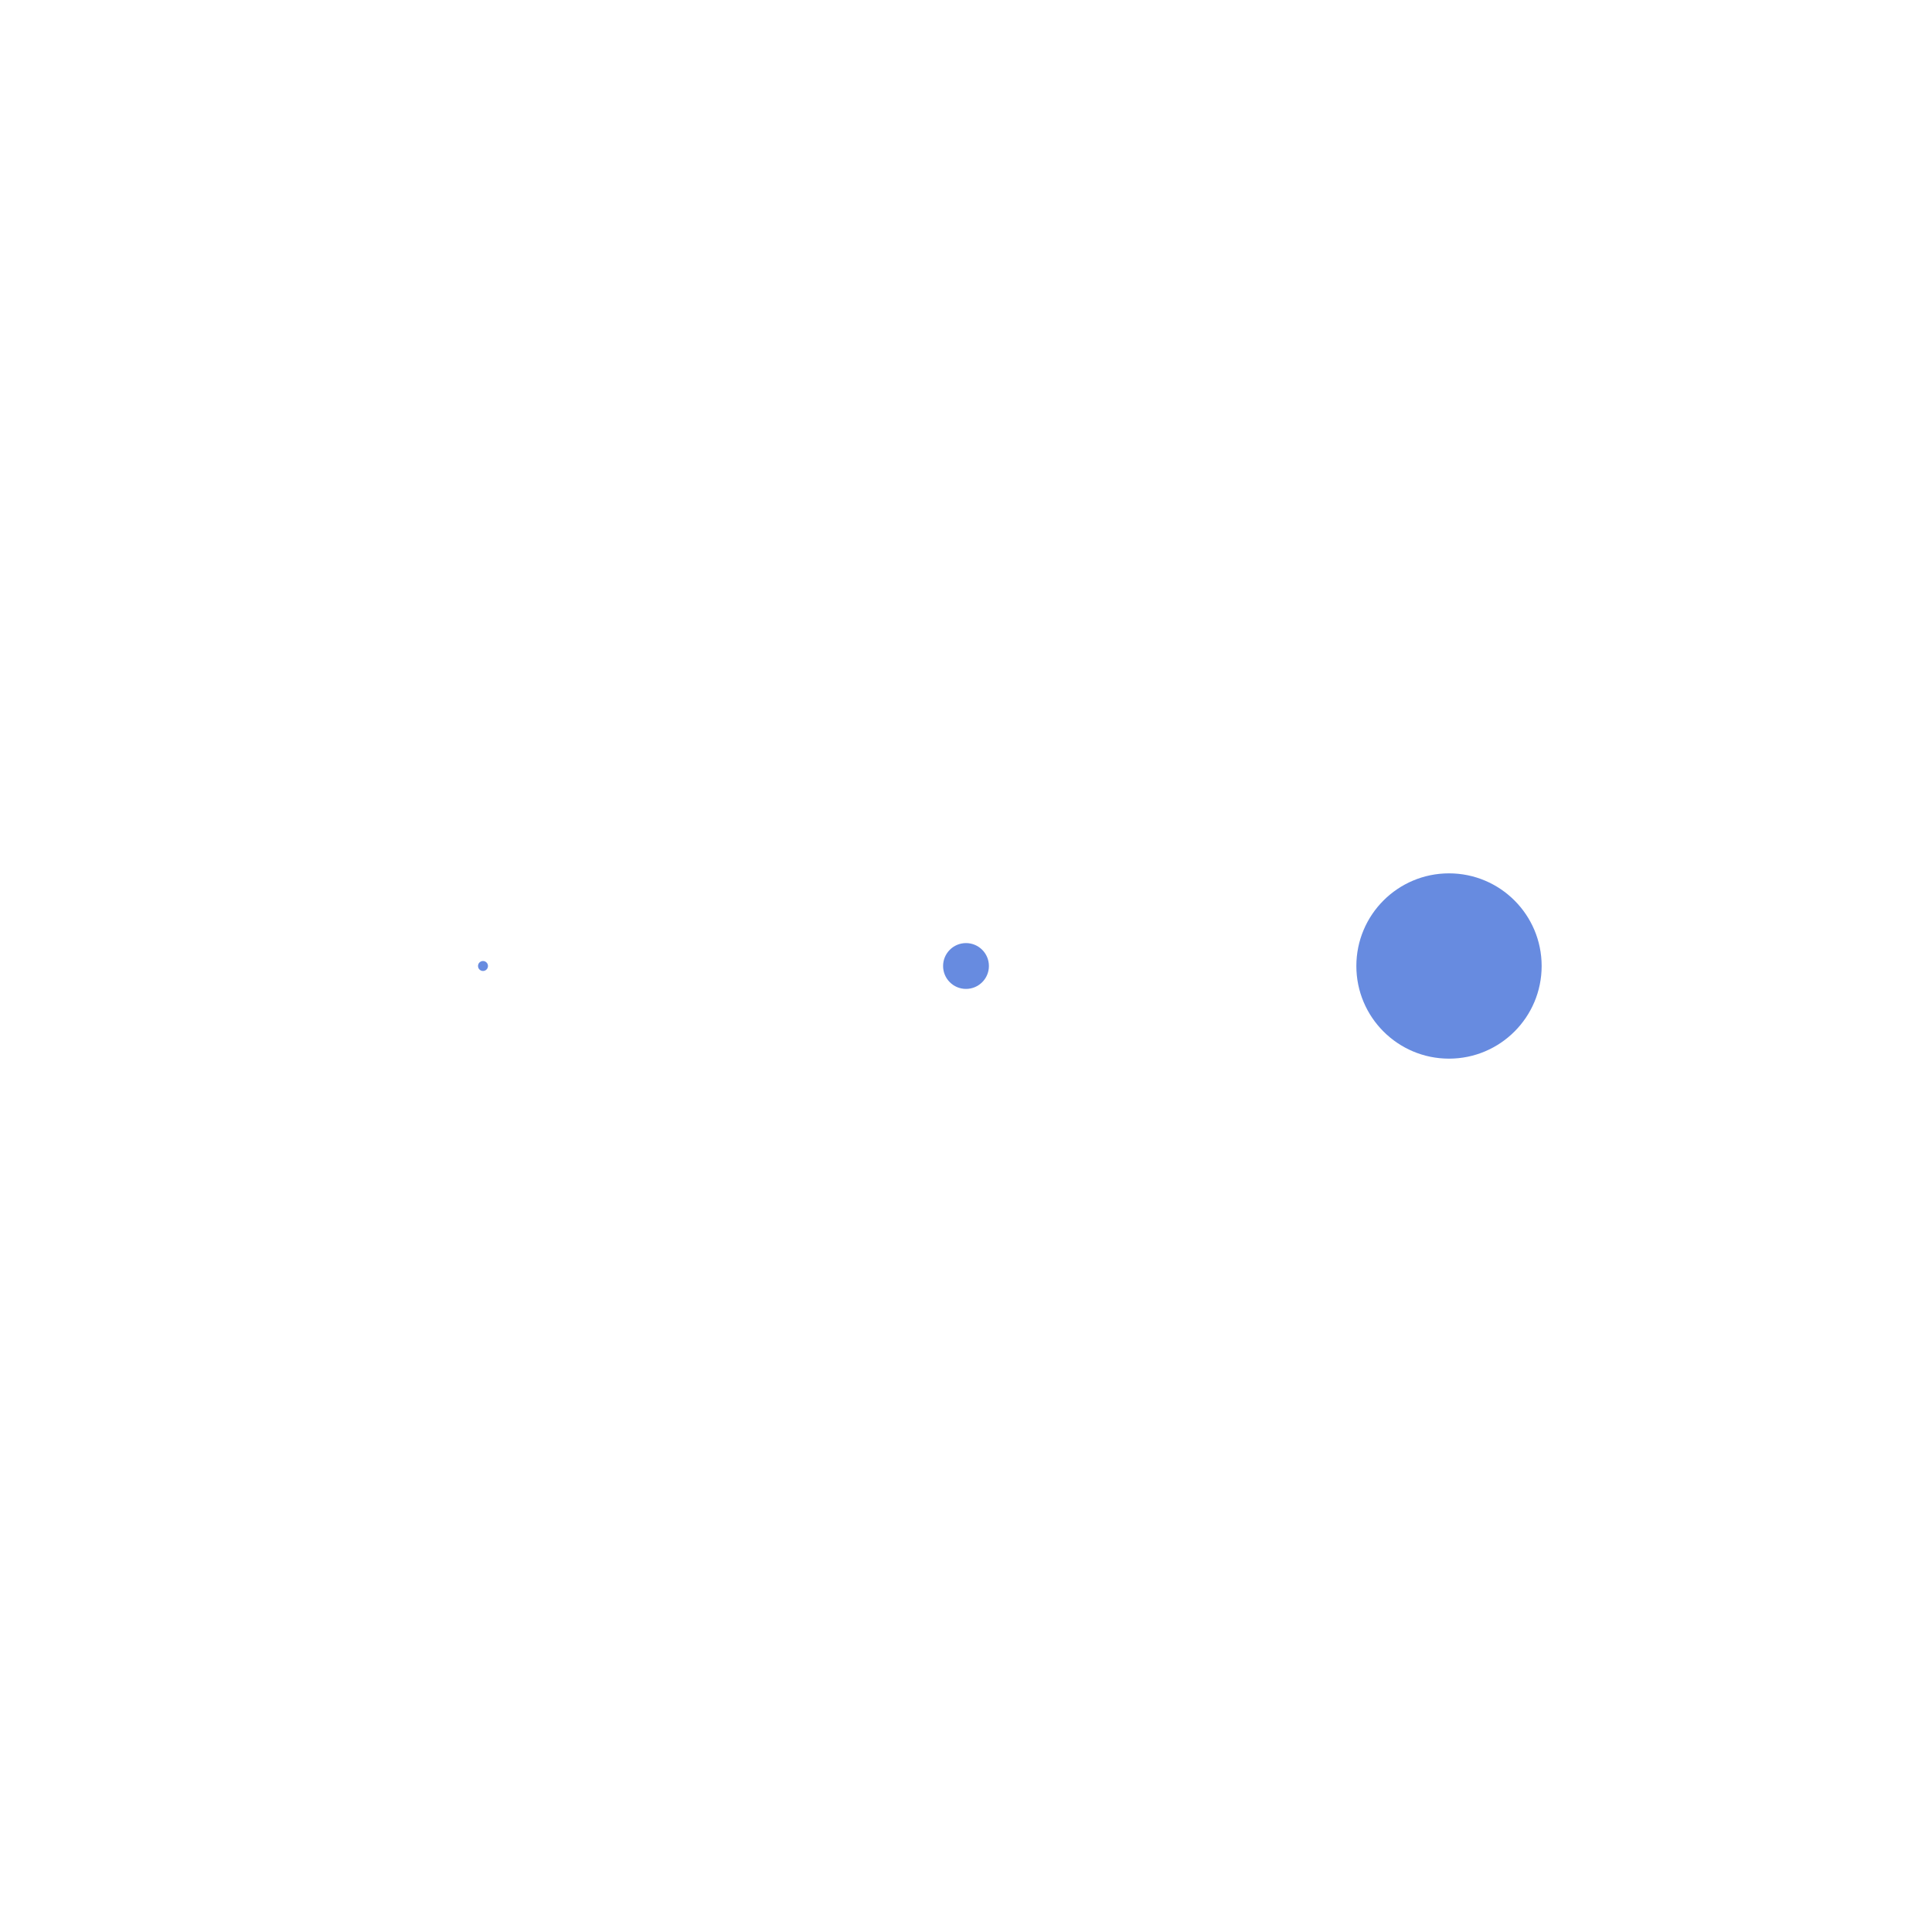
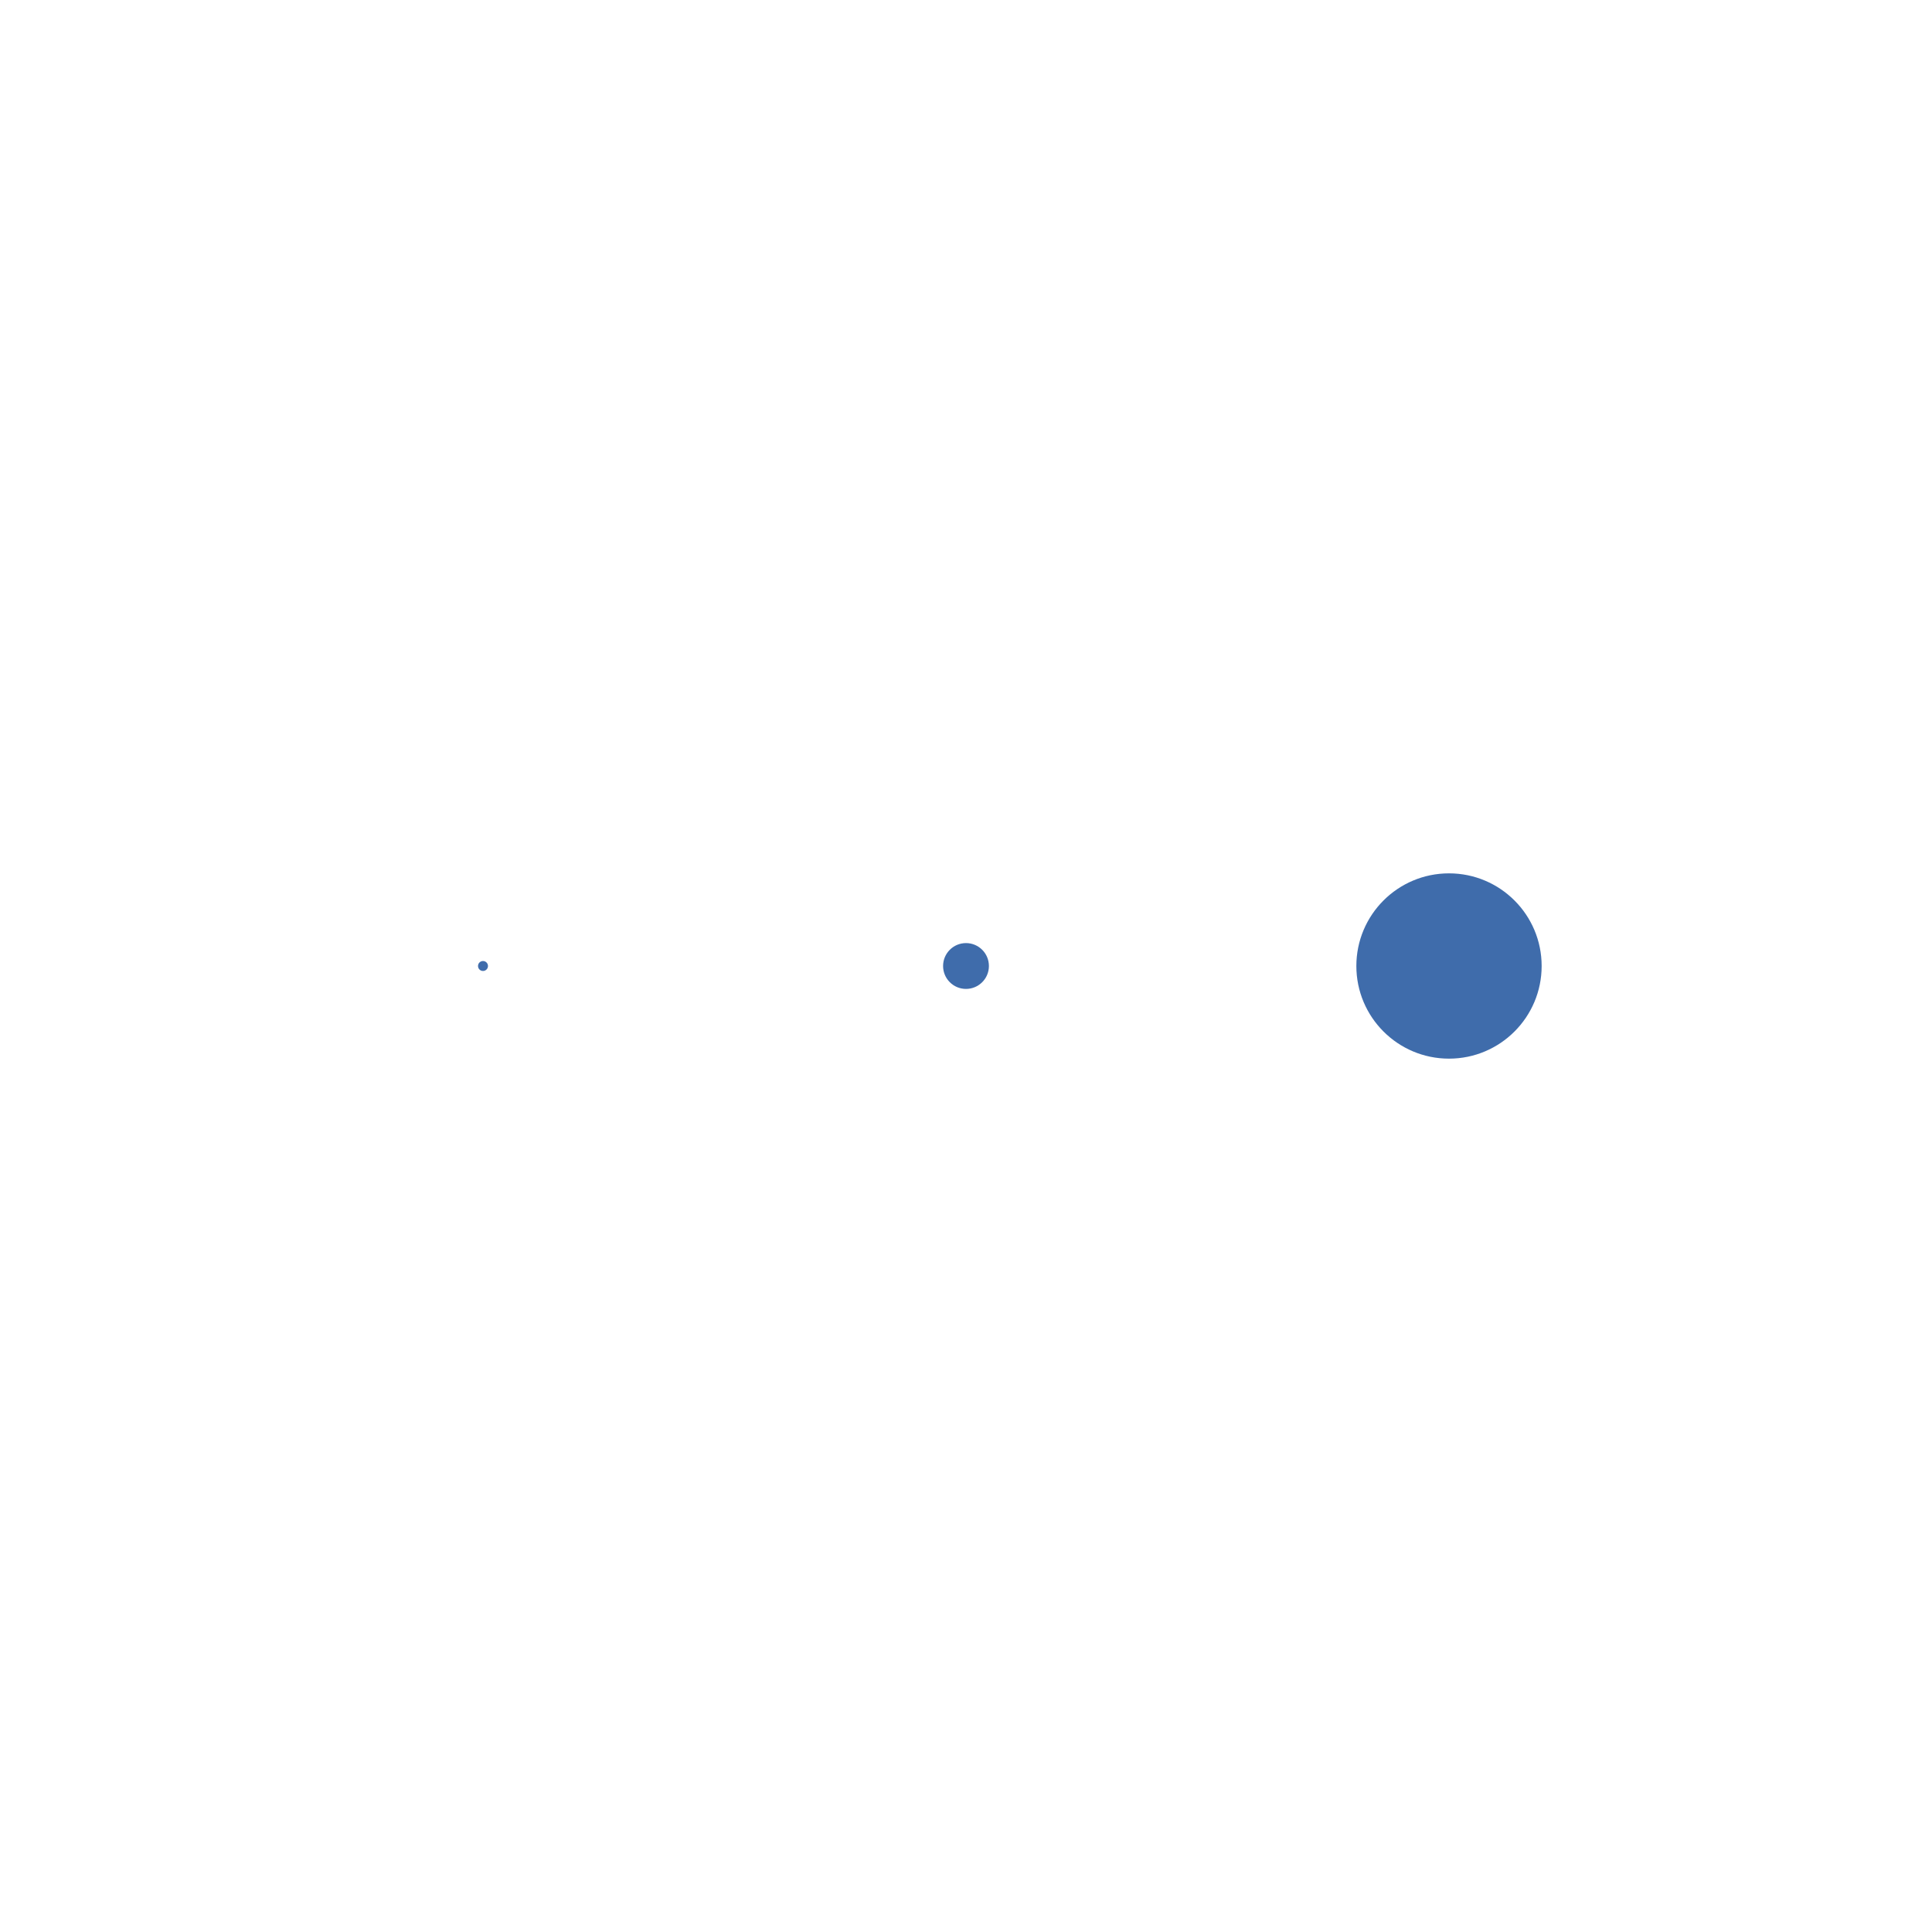
<svg xmlns="http://www.w3.org/2000/svg" class="lds-message" width="30px" height="30px" viewBox="0 0 100 100" preserveAspectRatio="xMidYMid">
  <g transform="translate(25 50)">
-     <circle cx="0" cy="0" r="8" fill="#678be0" transform="scale(0.0322113 0.0322113)">
+     <circle cx="0" cy="0" r="8" fill="#3F6CAB" transform="scale(0.0322113 0.0322113)">
      <animateTransform attributeName="transform" type="scale" begin="-0.333s" calcMode="spline" keySplines="0.3 0 0.7 1;0.3 0 0.7 1" values="0;1;0" keyTimes="0;0.5;1" dur="1s" repeatCount="indefinite" />
    </circle>
  </g>
  <g transform="translate(50 50)">
-     <circle cx="0" cy="0" r="8" fill="#678be0" transform="scale(0.148234 0.148234)">
+     <circle cx="0" cy="0" r="8" fill="#3F6CAB" transform="scale(0.148234 0.148234)">
      <animateTransform attributeName="transform" type="scale" begin="-0.167s" calcMode="spline" keySplines="0.3 0 0.7 1;0.3 0 0.7 1" values="0;1;0" keyTimes="0;0.5;1" dur="1s" repeatCount="indefinite" />
    </circle>
  </g>
  <g transform="translate(75 50)">
-     <circle cx="0" cy="0" r="8" fill="#678be0" transform="scale(0.599407 0.599407)">
+     <circle cx="0" cy="0" r="8" fill="#3F6CAB" transform="scale(0.599407 0.599407)">
      <animateTransform attributeName="transform" type="scale" begin="0s" calcMode="spline" keySplines="0.3 0 0.7 1;0.3 0 0.7 1" values="0;1;0" keyTimes="0;0.5;1" dur="1s" repeatCount="indefinite" />
    </circle>
  </g>
</svg>
